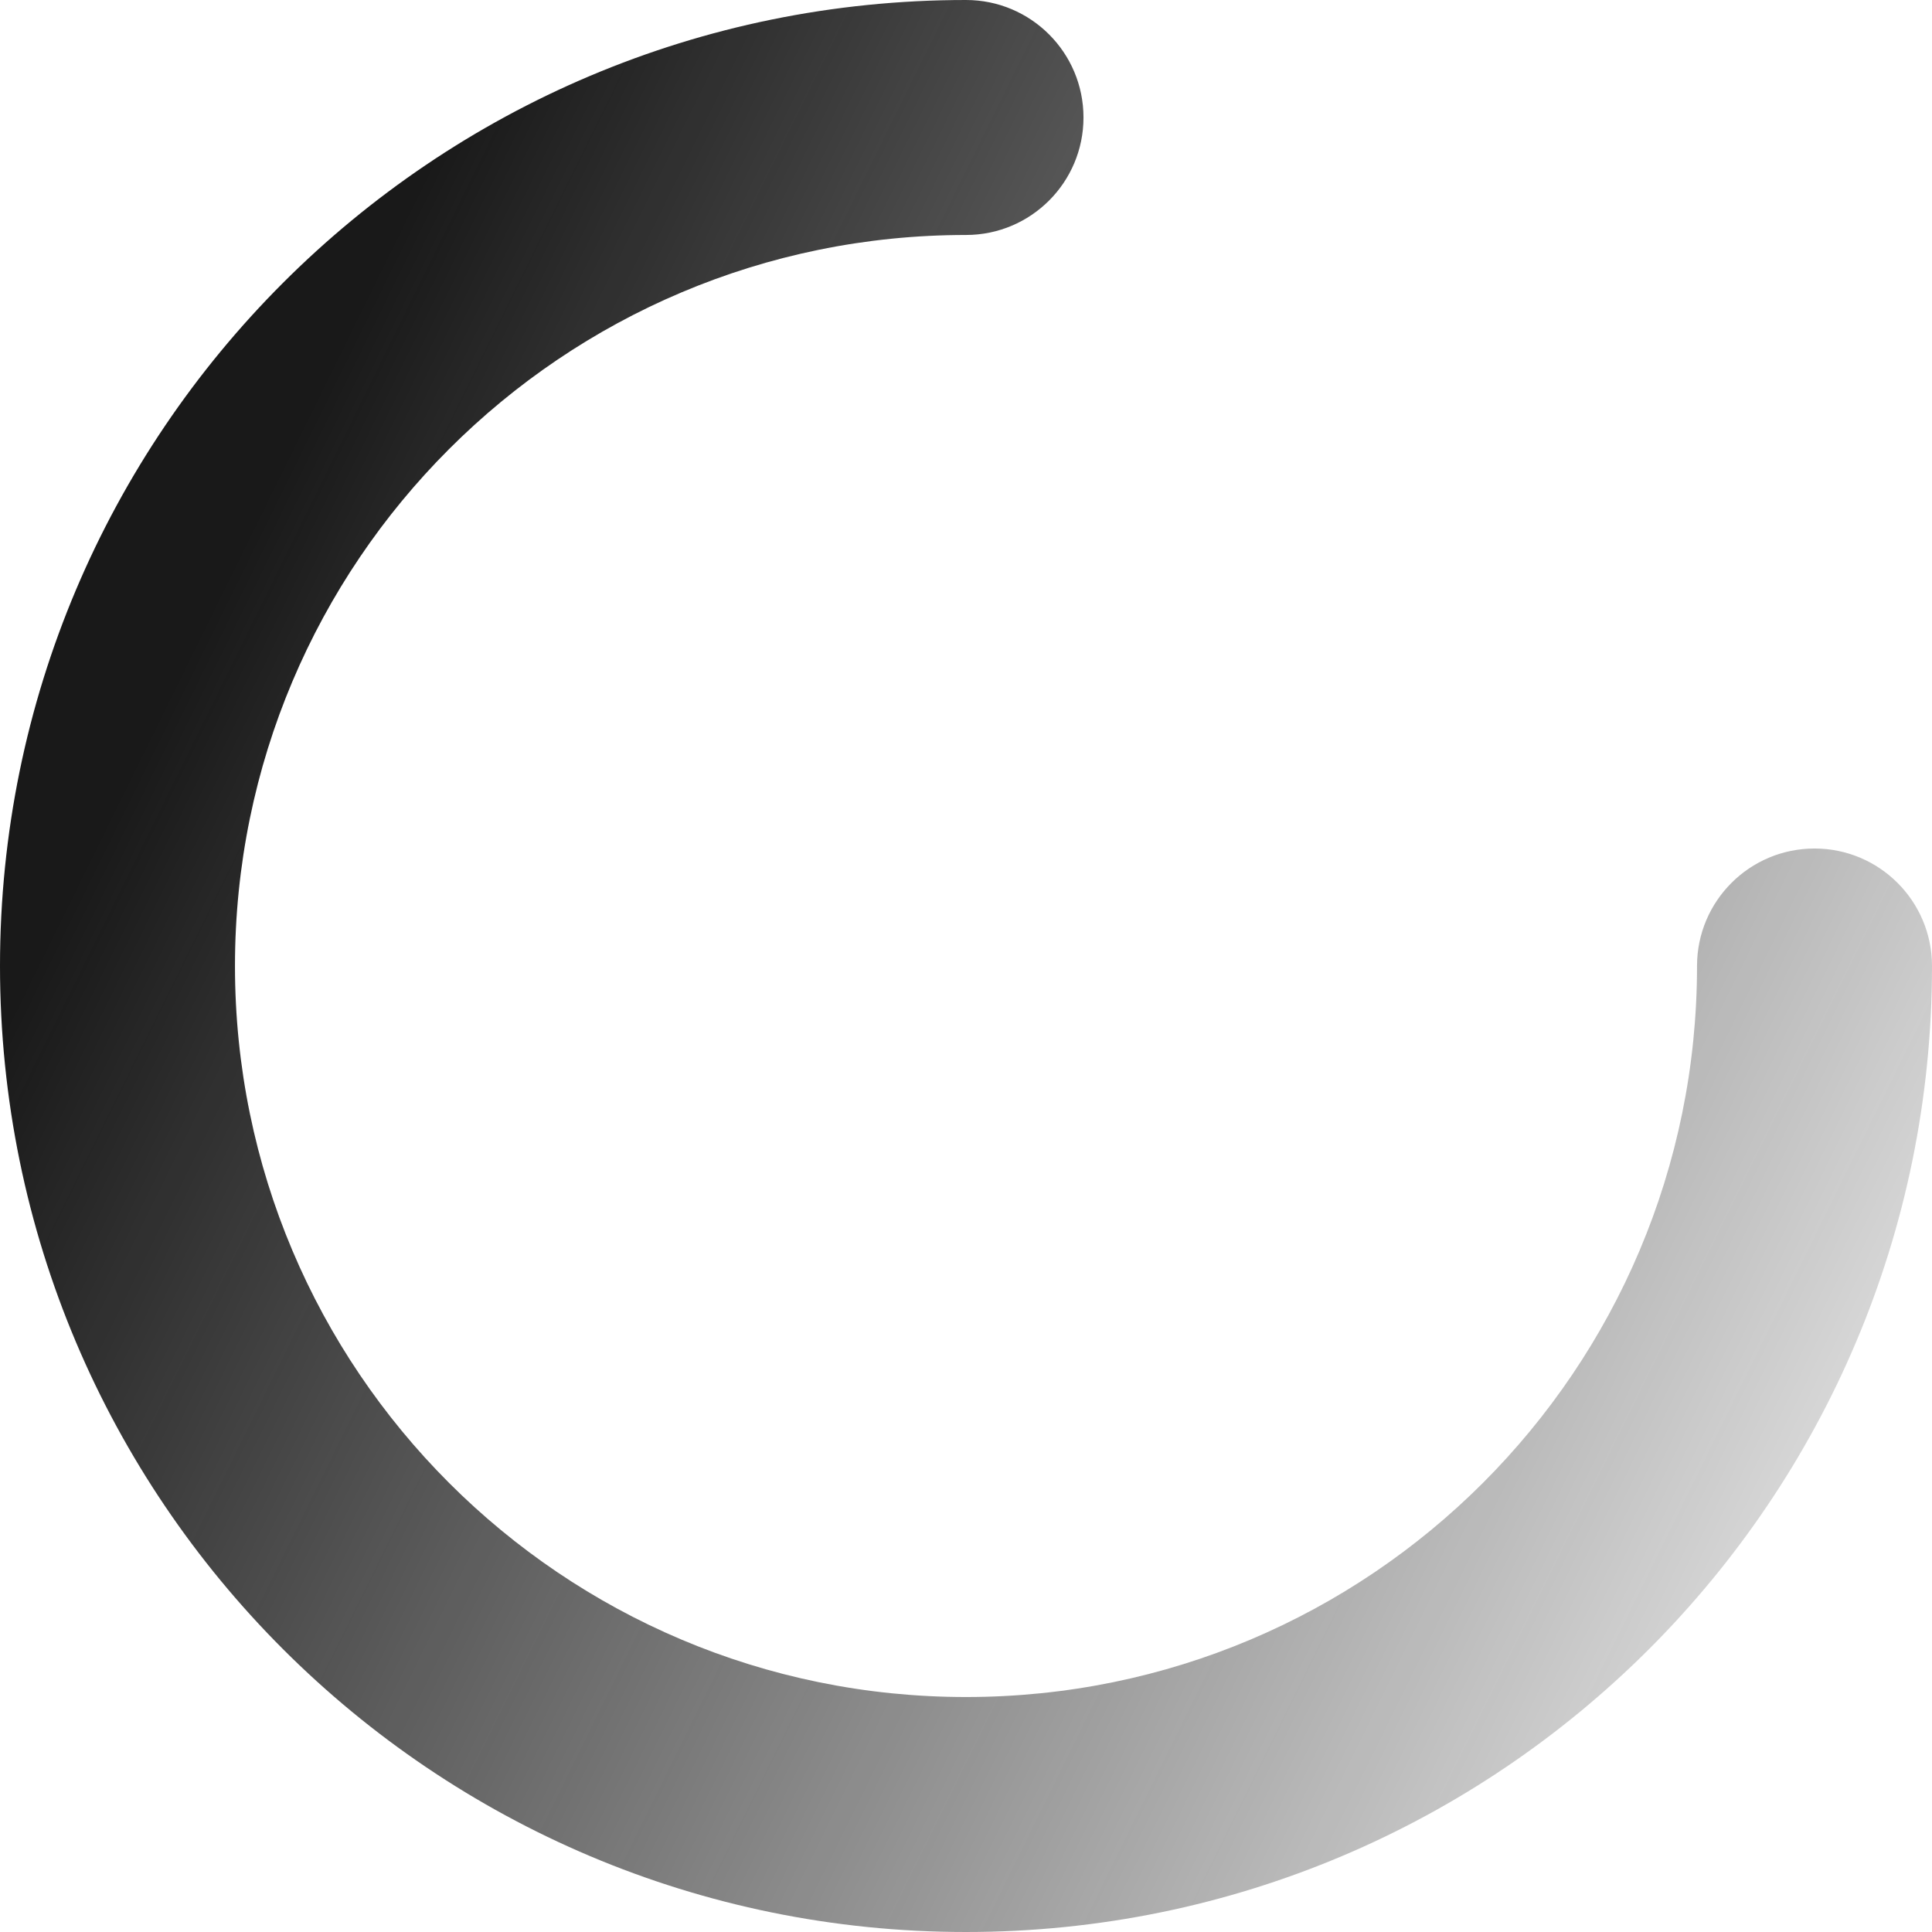
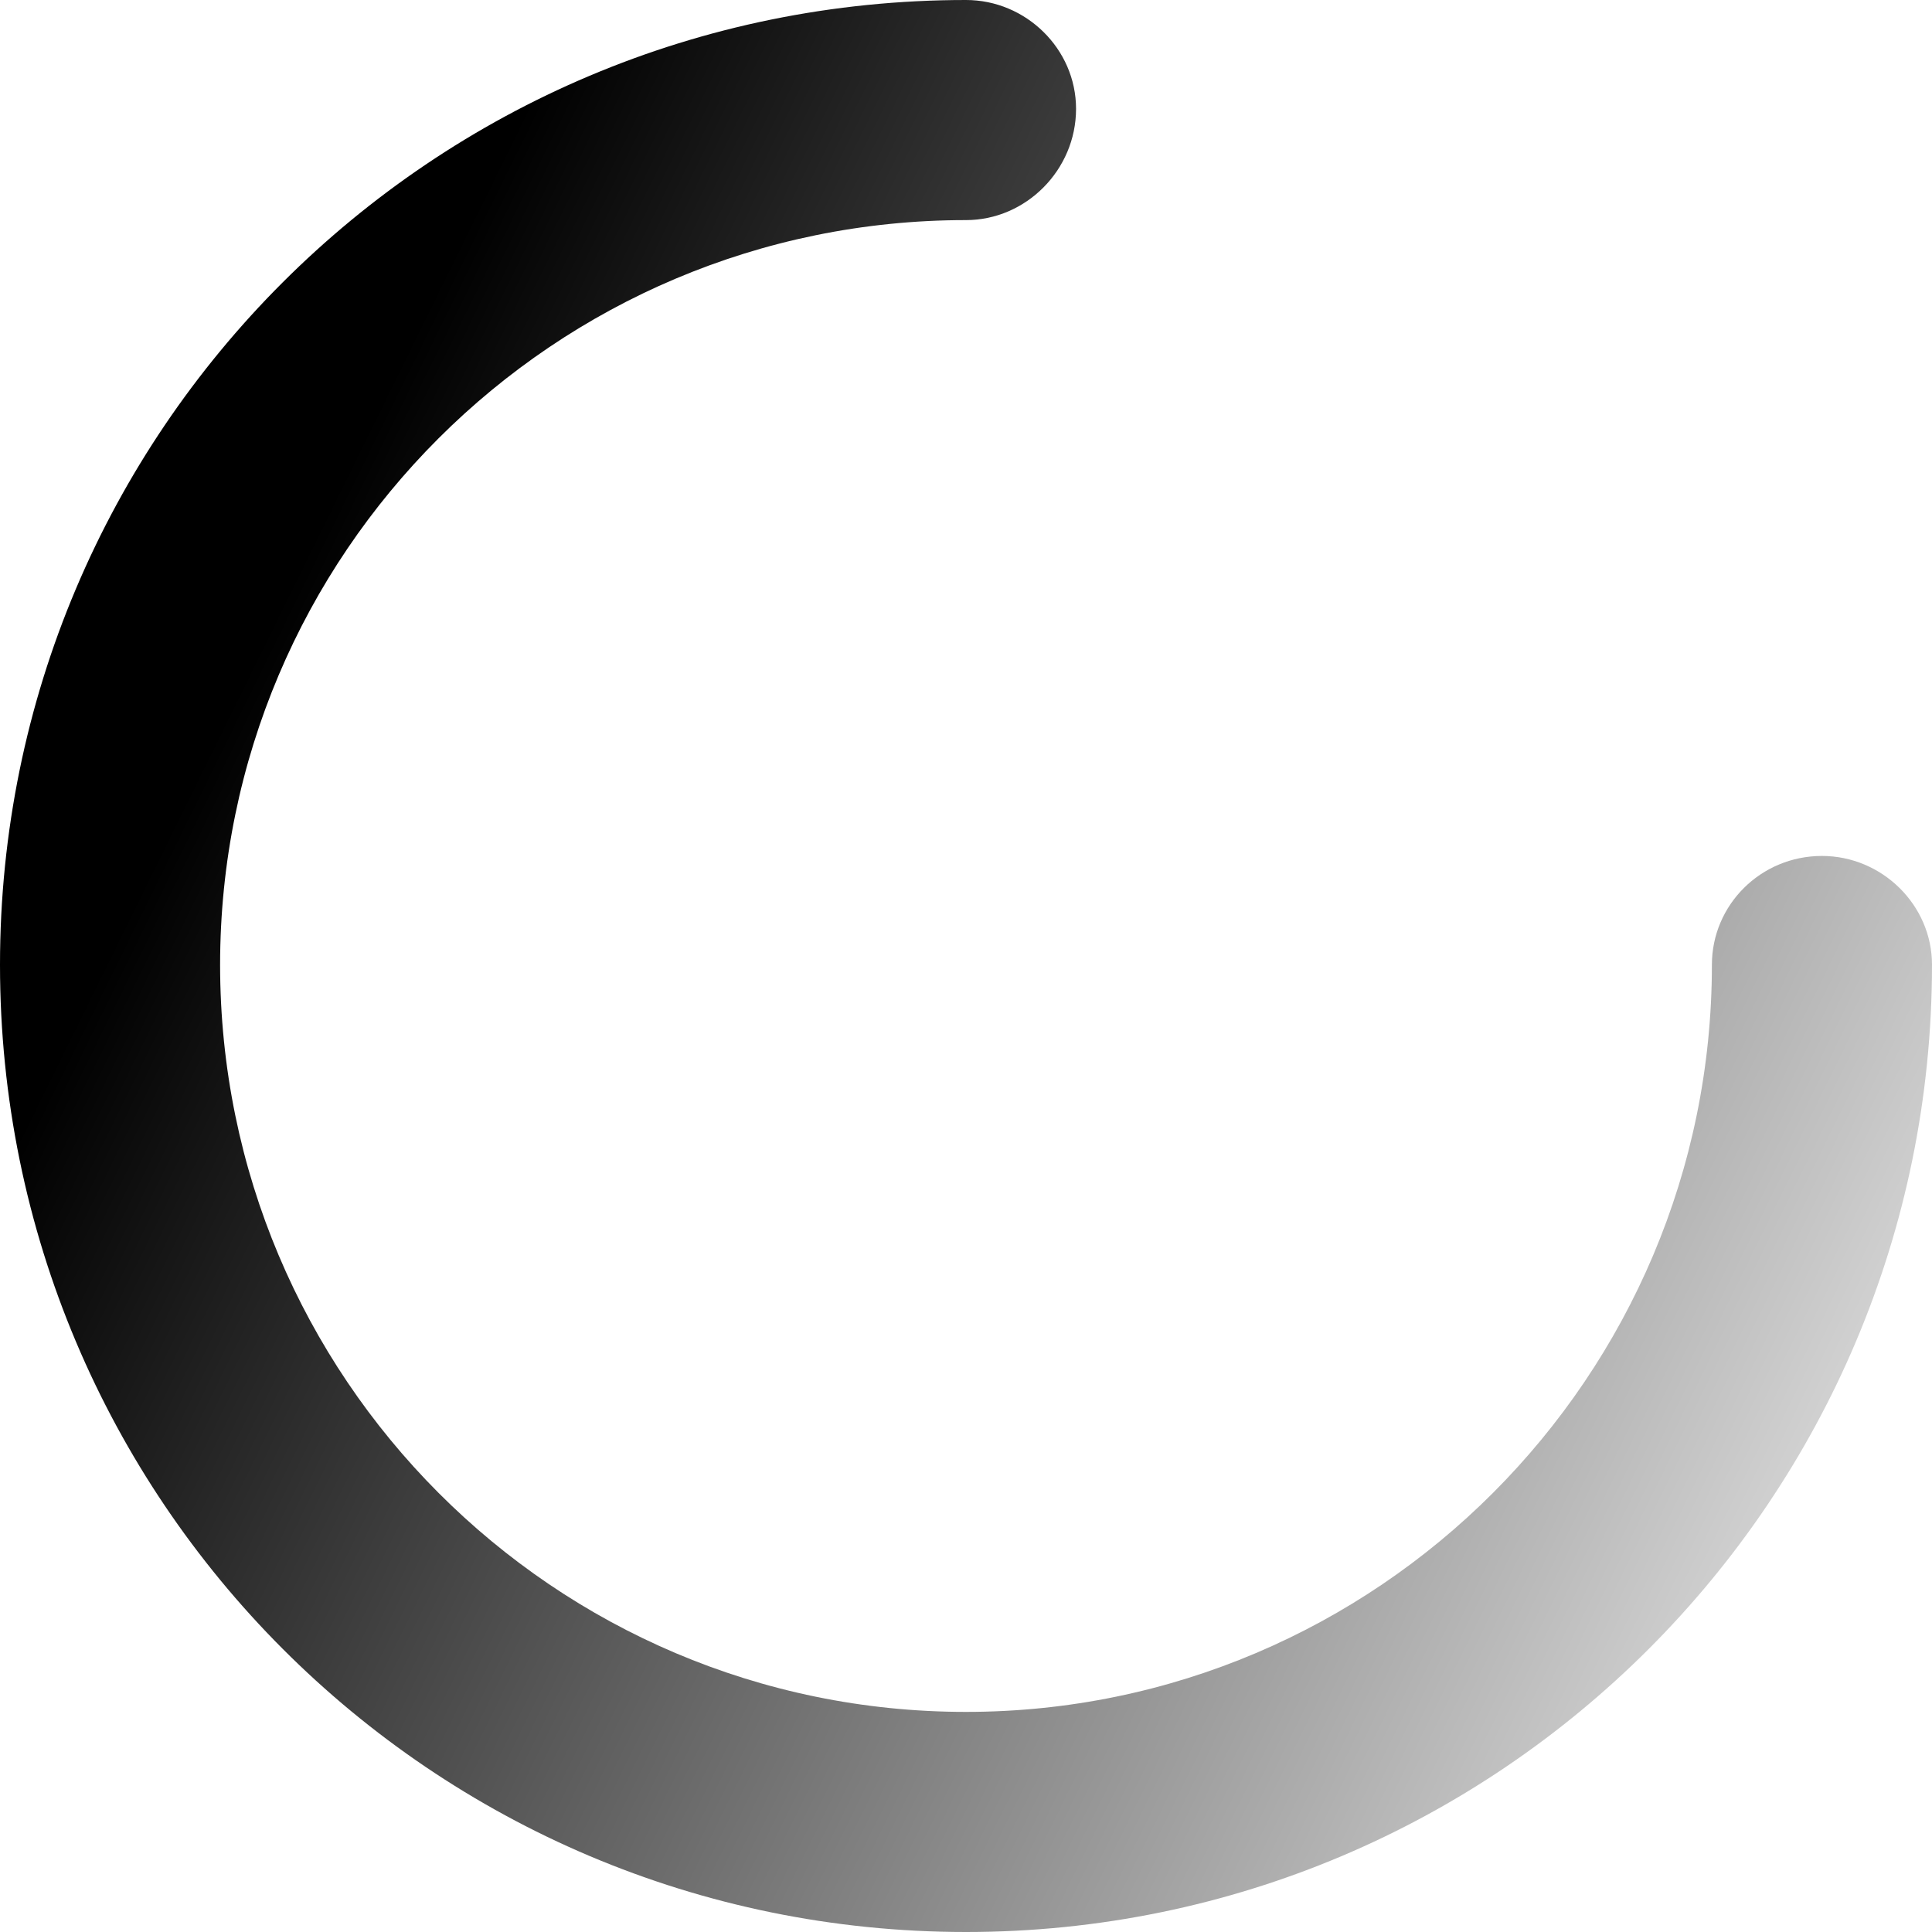
- <svg xmlns="http://www.w3.org/2000/svg" viewBox="0 0 14.8 14.8" version="1.1">
-   <defs>
-     <linearGradient x1="128.248%" y1="50%" x2="26.811%" y2="0%" id="linearGradient-1">
-       <stop stop-color="#FFFFFF" stop-opacity="0" offset="0.096%" />
-       <stop stop-color="#FFFFFF" offset="100%" />
-     </linearGradient>
-     <linearGradient x1="128.248%" y1="50%" x2="26.811%" y2="0%" id="linearGradient-2">
-       <stop stop-color="#191919" stop-opacity="0" offset="0.096%" />
-       <stop stop-color="#191919" offset="100%" />
+ <svg xmlns="http://www.w3.org/2000/svg" viewBox="0 0 15.8 15.8">
+   <defs fill="none">
+     <linearGradient x1="20.263" y1="7.9" x2="4.236" y2="-0" id="paint_linear_68_48917_0" gradientUnits="userSpaceOnUse">
+       <stop offset="0.001" stop-color="#FFFFFF" stop-opacity="0" />
+       <stop offset="0.975" stop-color="#FFFFFF" />
    </linearGradient>
  </defs>
-   <g id="状态（2）" stroke="none" stroke-width="1" fill="none" fill-rule="evenodd">
-     <g id="编组备份-20" transform="translate(-0.6, -0.6)">
-       <polygon id="Fill-1" points="0 16 16 16 16 0 0 0" />
-       <path d="M8,0.6 C8.497,0.6 8.9,1.003 8.9,1.5 C8.9,1.997 8.497,2.4 8,2.4 C4.907,2.4 2.4,4.907 2.4,8 C2.4,11.093 4.907,13.6 8,13.6 C11.093,13.6 13.6,11.093 13.6,8 C13.6,7.503 14.003,7.1 14.5,7.1 C14.997,7.1 15.4,7.503 15.4,8 C15.4,12.087 12.087,15.4 8,15.4 C3.913,15.4 0.6,12.087 0.6,8 C0.6,3.913 3.913,0.6 8,0.6 Z" id="Stroke-2" fill="url(#linearGradient-2)" fill-rule="nonzero" />
-     </g>
+   <mask fill="none" id="mask68_48917" mask-type="alpha" maskUnits="userSpaceOnUse" x="0" y="0">
+     <path id="Stroke-2" d="M7.9 0C8.39 0 8.8 0.4 8.8 0.89C8.8 1.39 8.39 1.8 7.9 1.8C4.53 1.8 1.8 4.53 1.8 7.89C1.8 11.26 4.53 14 7.9 14C11.26 14 14 11.26 14 7.89C14 7.4 14.4 7 14.9 7C15.39 7 15.8 7.4 15.8 7.89C15.8 12.26 12.26 15.8 7.9 15.8C3.53 15.8 0 12.26 0 7.89C0 3.53 3.53 0 7.9 0Z" fill="url(#paint_linear_68_48917_0)" fill-opacity="1" fill-rule="nonzero" />
+   </mask>
+   <g mask="url(#mask68_48917)">
+     <path id="Fill-1" d="M-0.1 15.89L15.9 15.89L15.9 -0.11L-0.1 -0.11L-0.1 15.89Z" fill-opacity="1" fill-rule="evenodd" />
  </g>
</svg>
